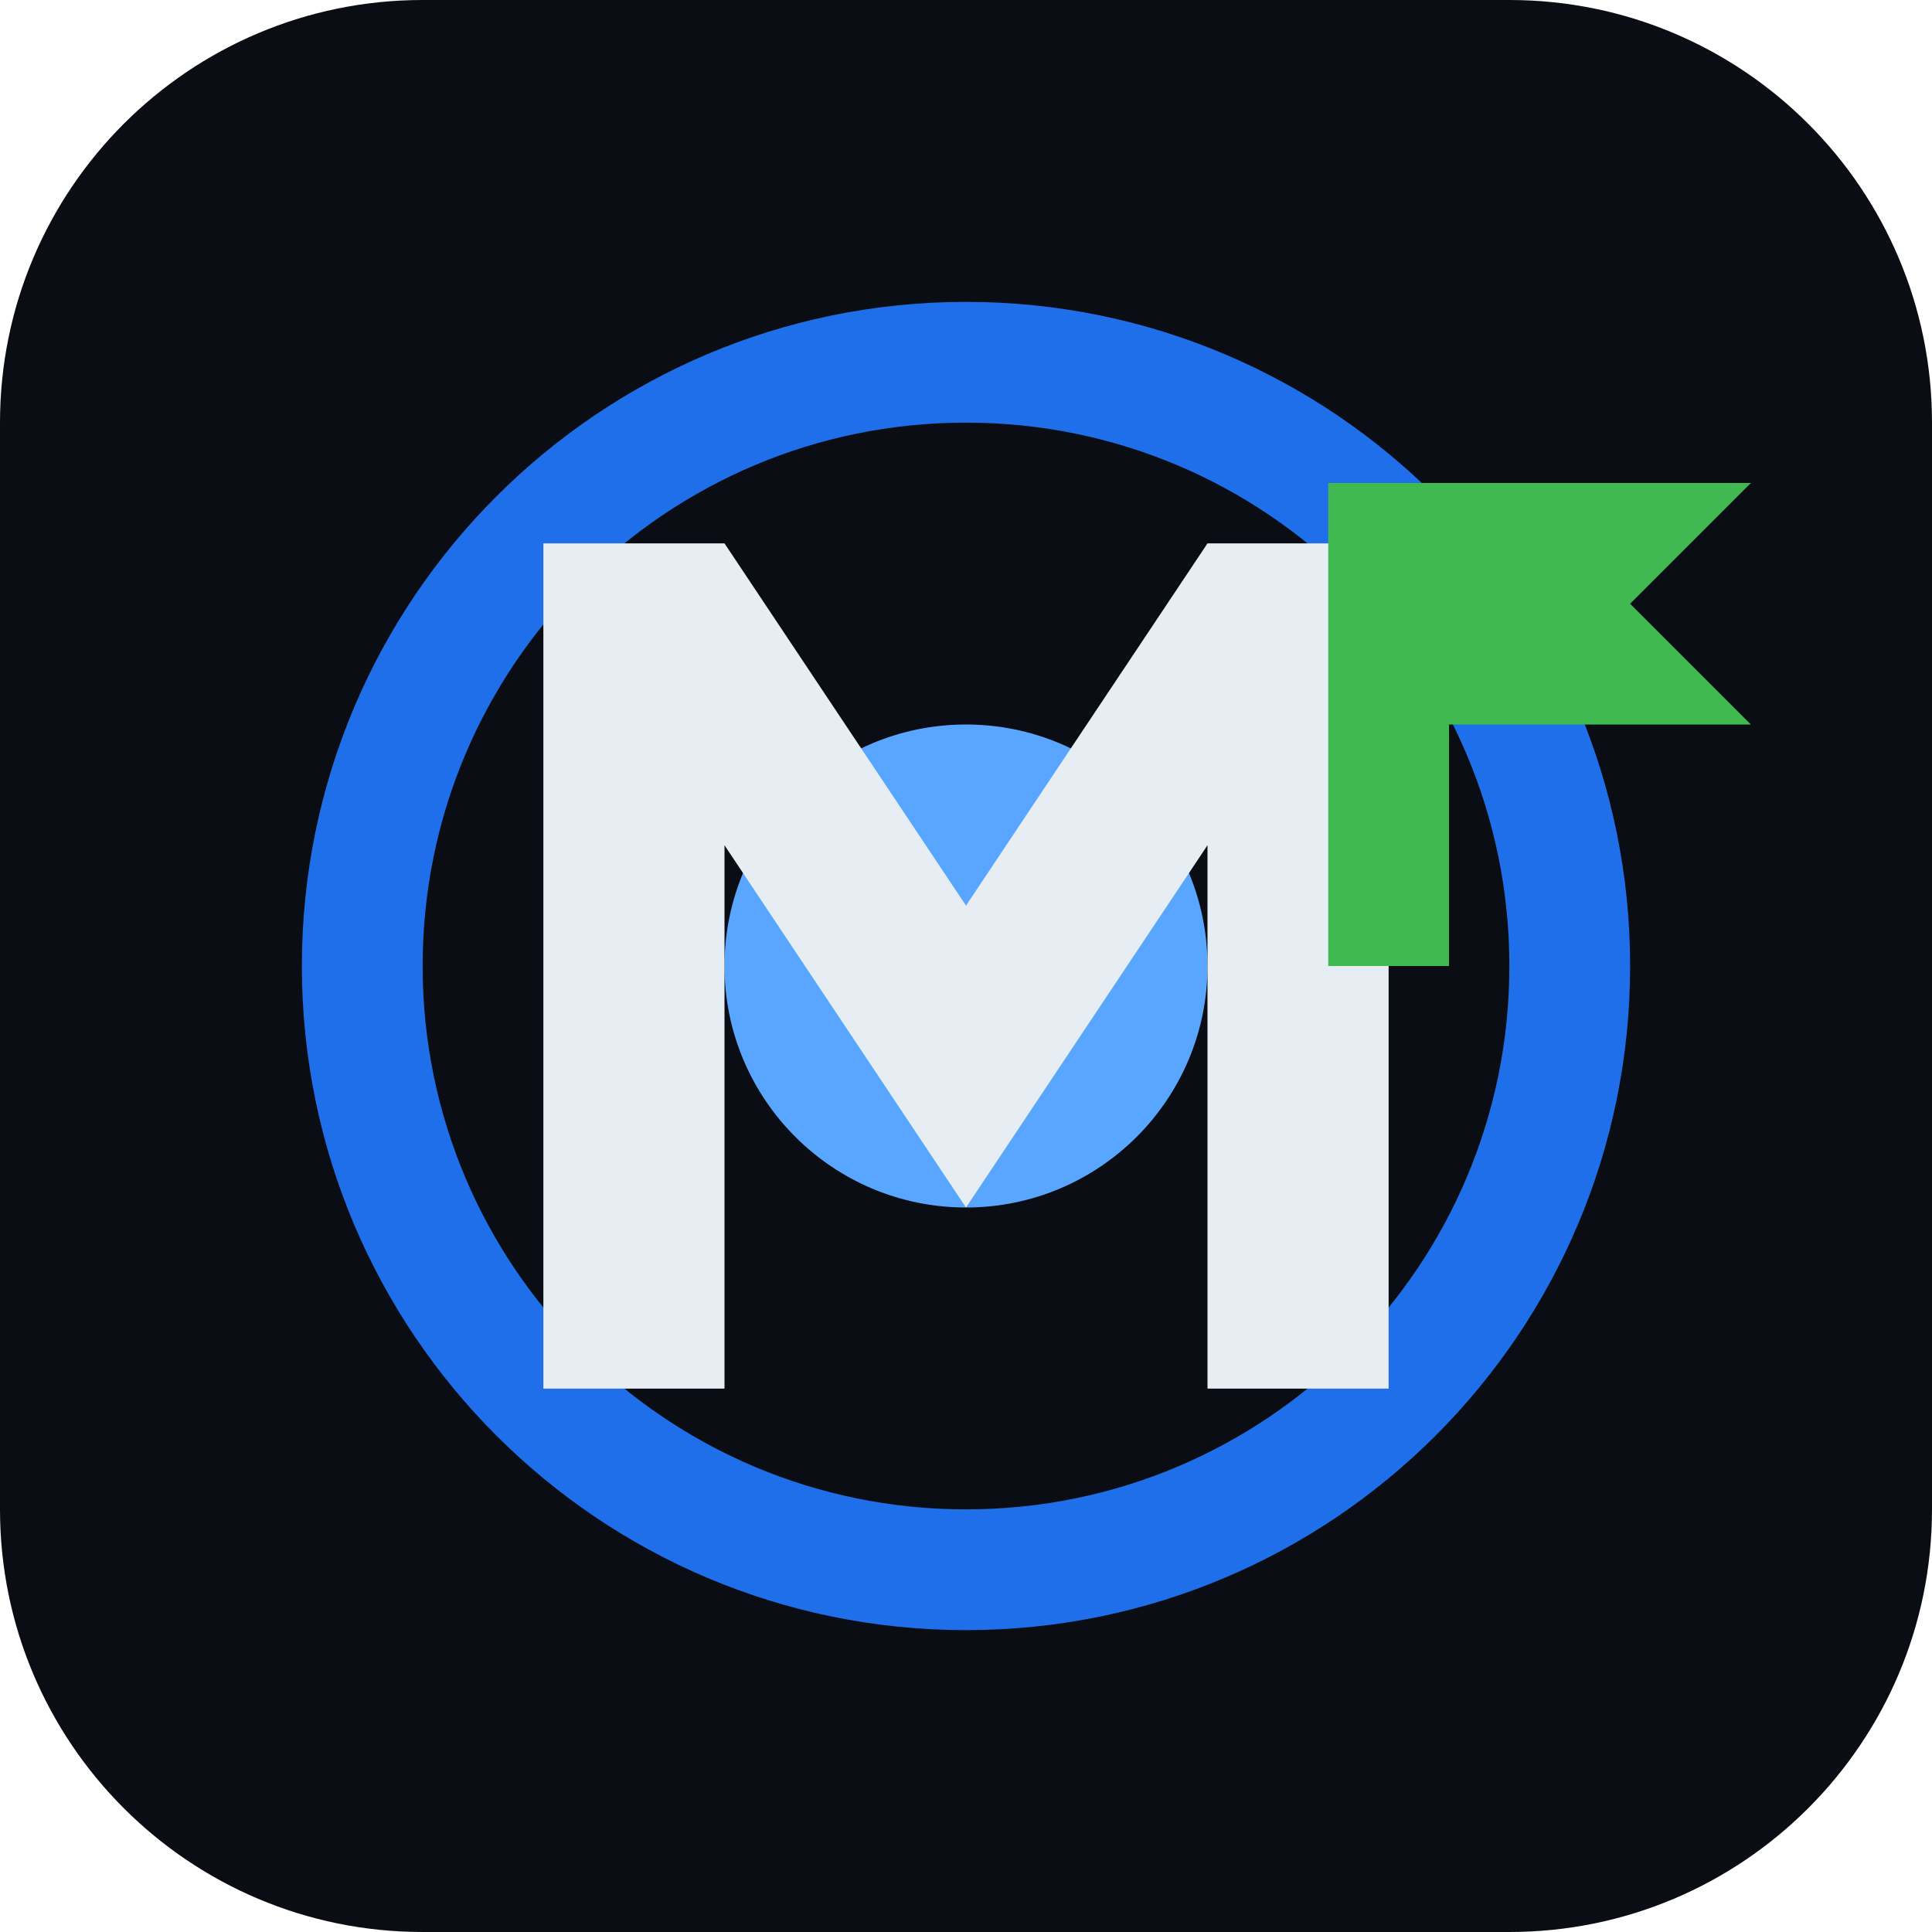
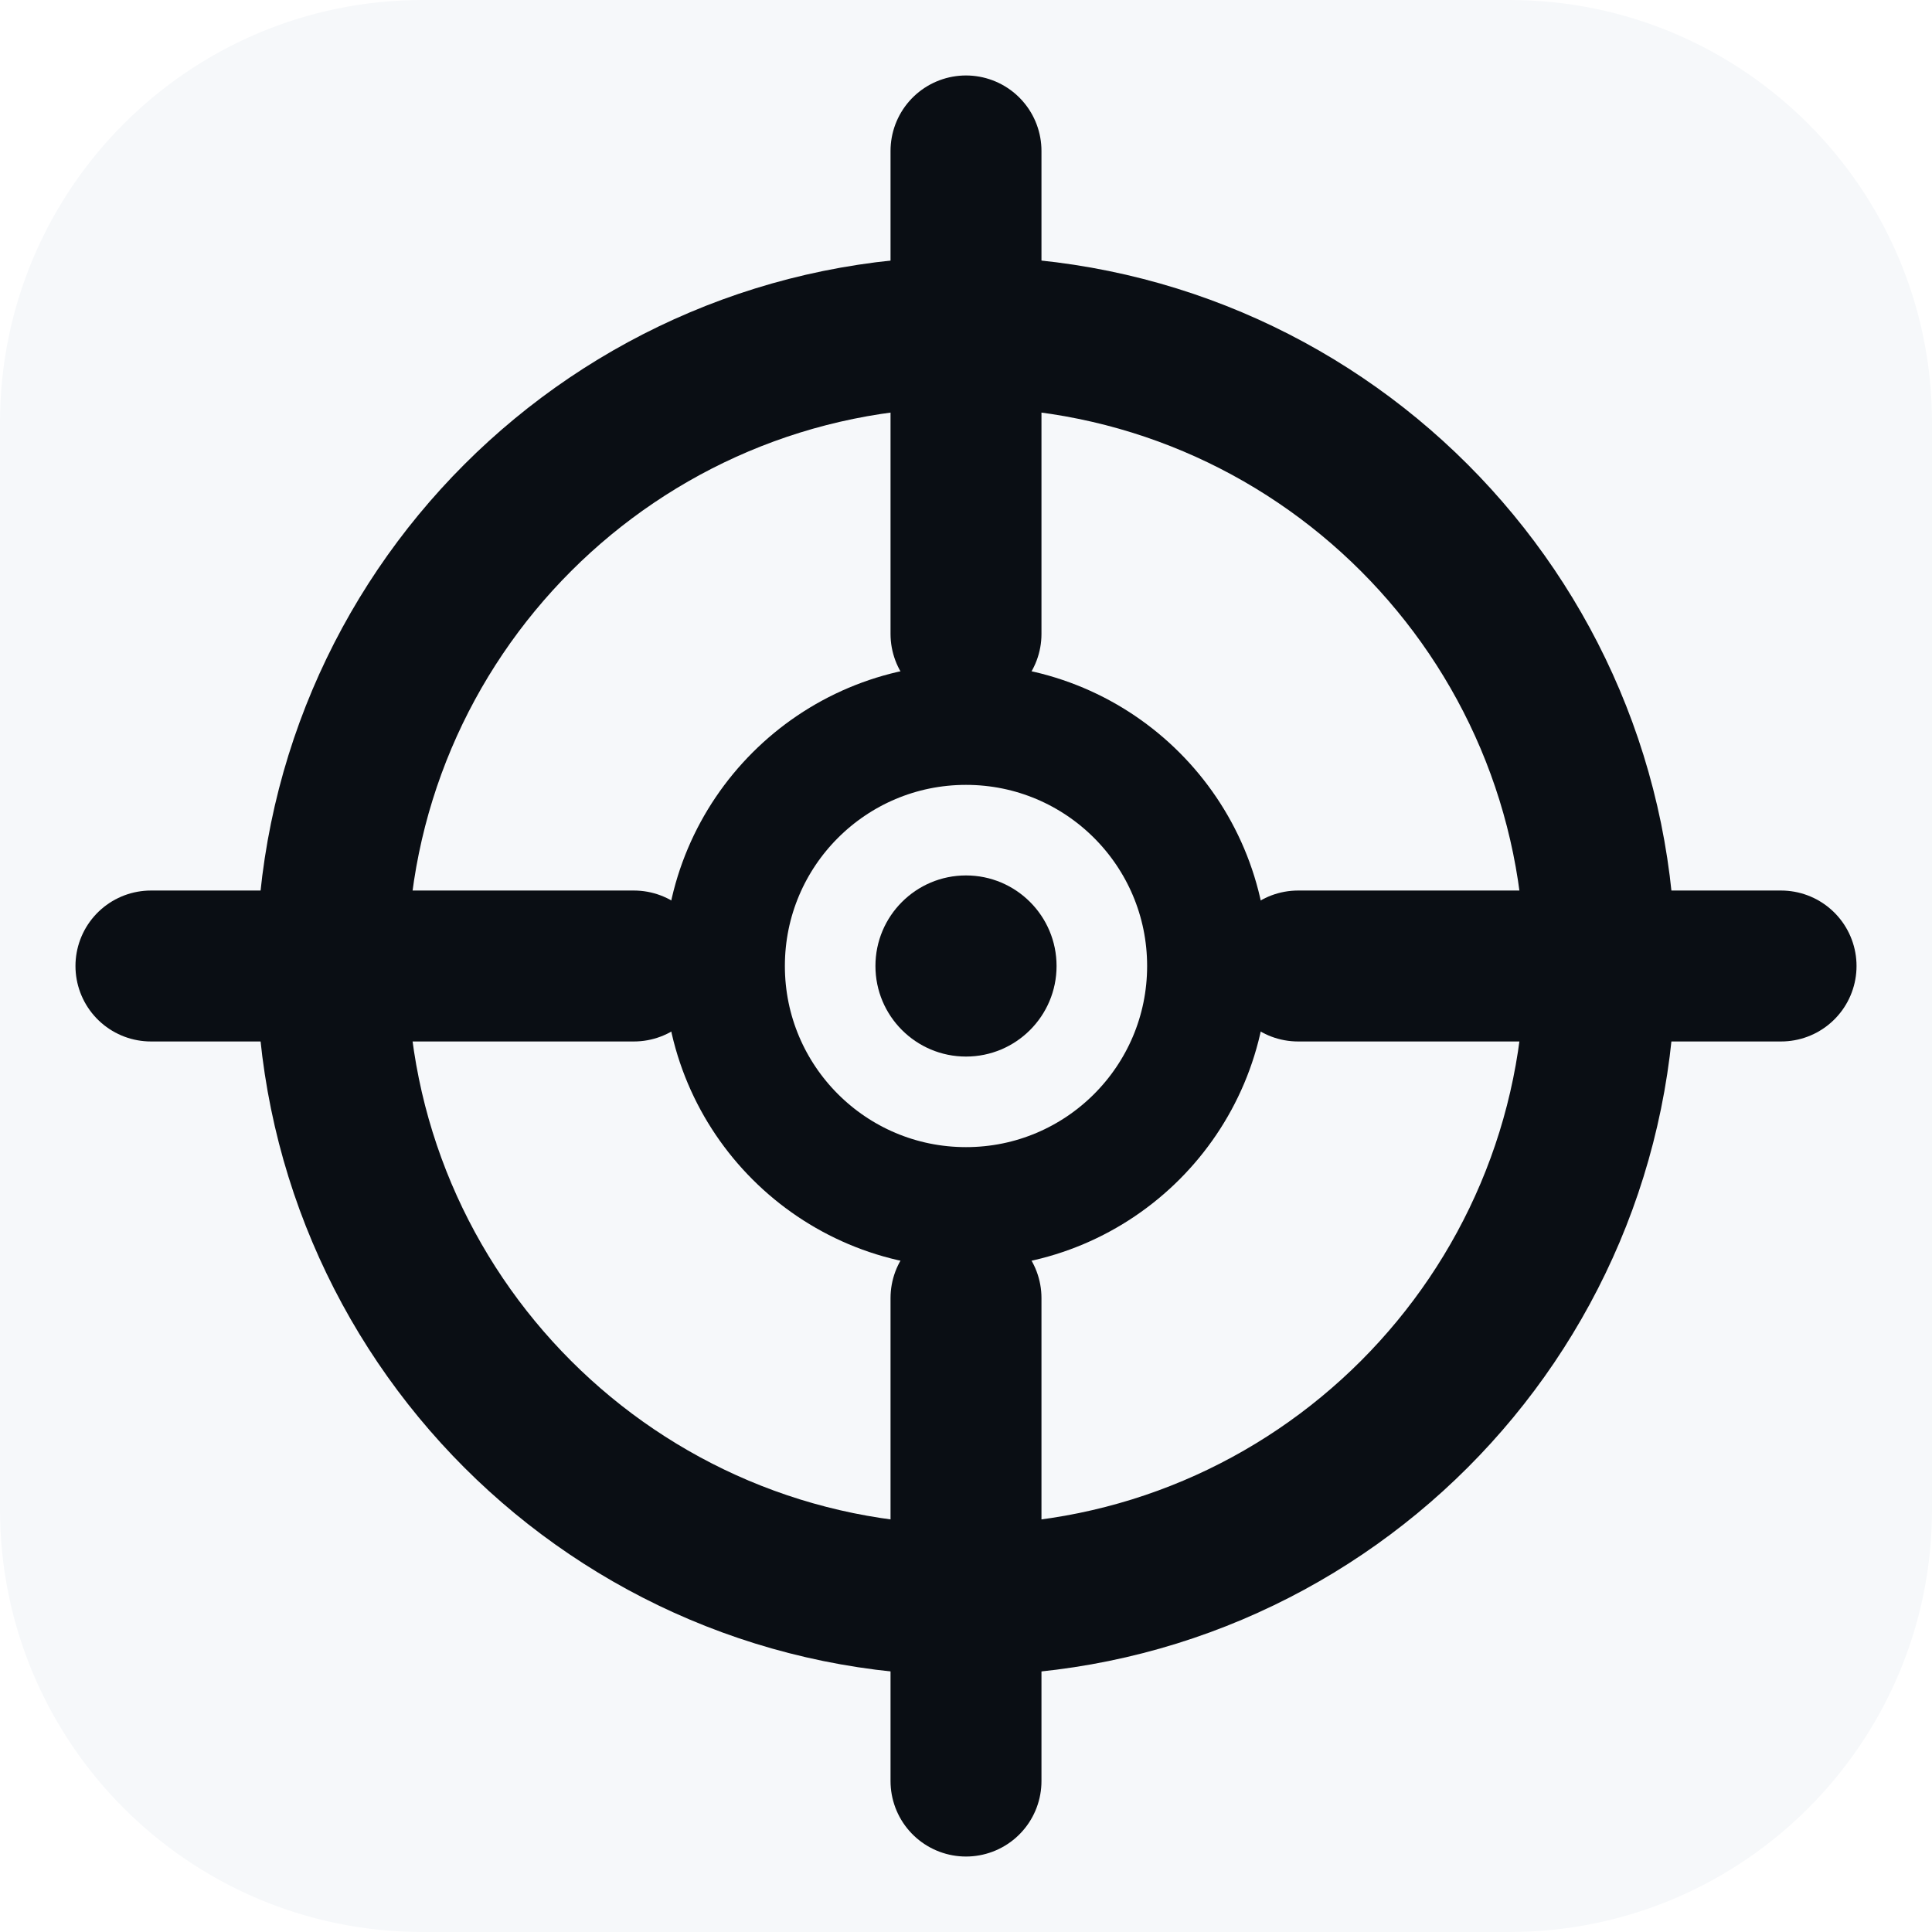
<svg xmlns="http://www.w3.org/2000/svg" viewBox="0 0 32 32">
-   <rect width="32" height="32" rx="7" fill="#0a0e14" />
-   <circle cx="16" cy="16" r="10" fill="none" stroke="#1f6feb" stroke-width="2" />
-   <circle cx="16" cy="16" r="4" fill="#58a6ff" />
-   <path d="M9 23V9h3l4 6 4-6h3v14h-3V14l-4 6-4-6v9H9Z" fill="#e6edf3" />
-   <path d="M22 8h2v8h-2z" fill="#3fb950" />
-   <path d="M24 8h5l-2 2 2 2h-5z" fill="#3fb950" />
+   <rect width="32" height="32" rx="7" fill="#f6f8fa" />
+   <circle cx="16" cy="16" r="10.5" fill="none" stroke="#0a0e14" stroke-width="2.5" />
+   <circle cx="16" cy="16" r="4" fill="none" stroke="#0a0e14" stroke-width="2" />
+   <path d="M16 2.5v8M16 21.5v8M2.5 16h8M21.5 16h8" stroke="#0a0e14" stroke-width="2.5" stroke-linecap="round" />
+   <circle cx="16" cy="16" r="1.5" fill="#0a0e14" />
</svg>
